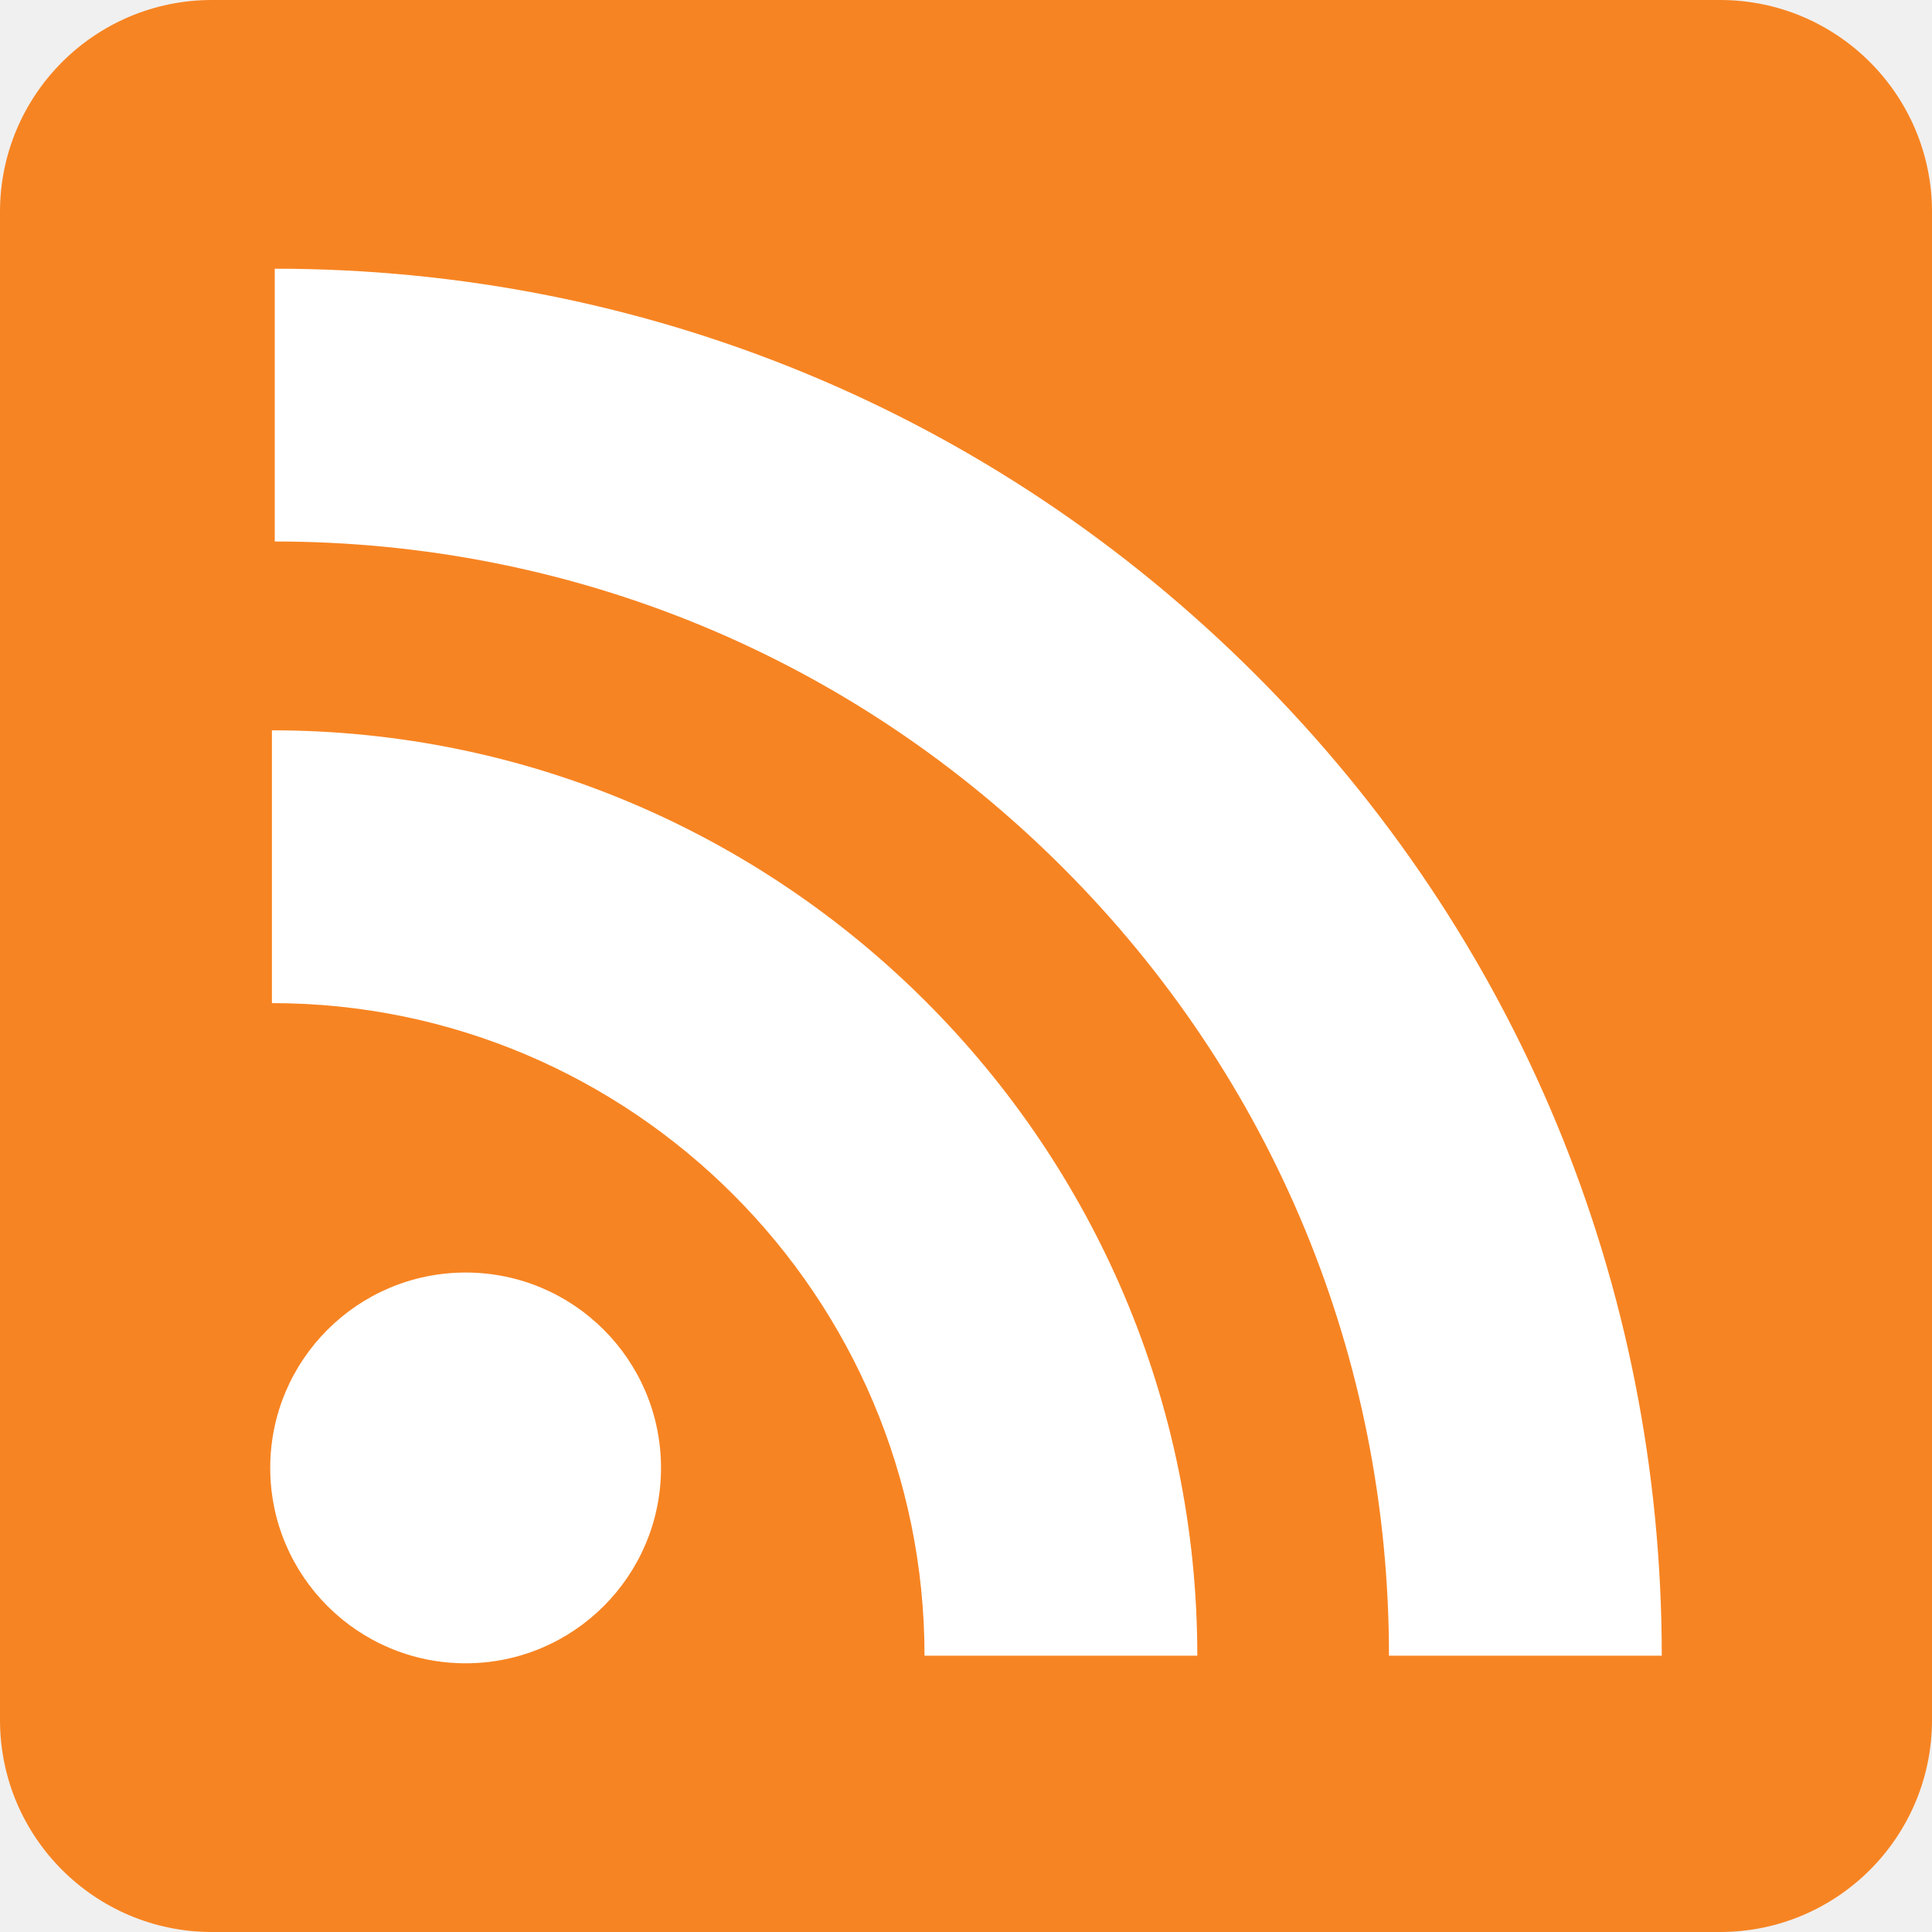
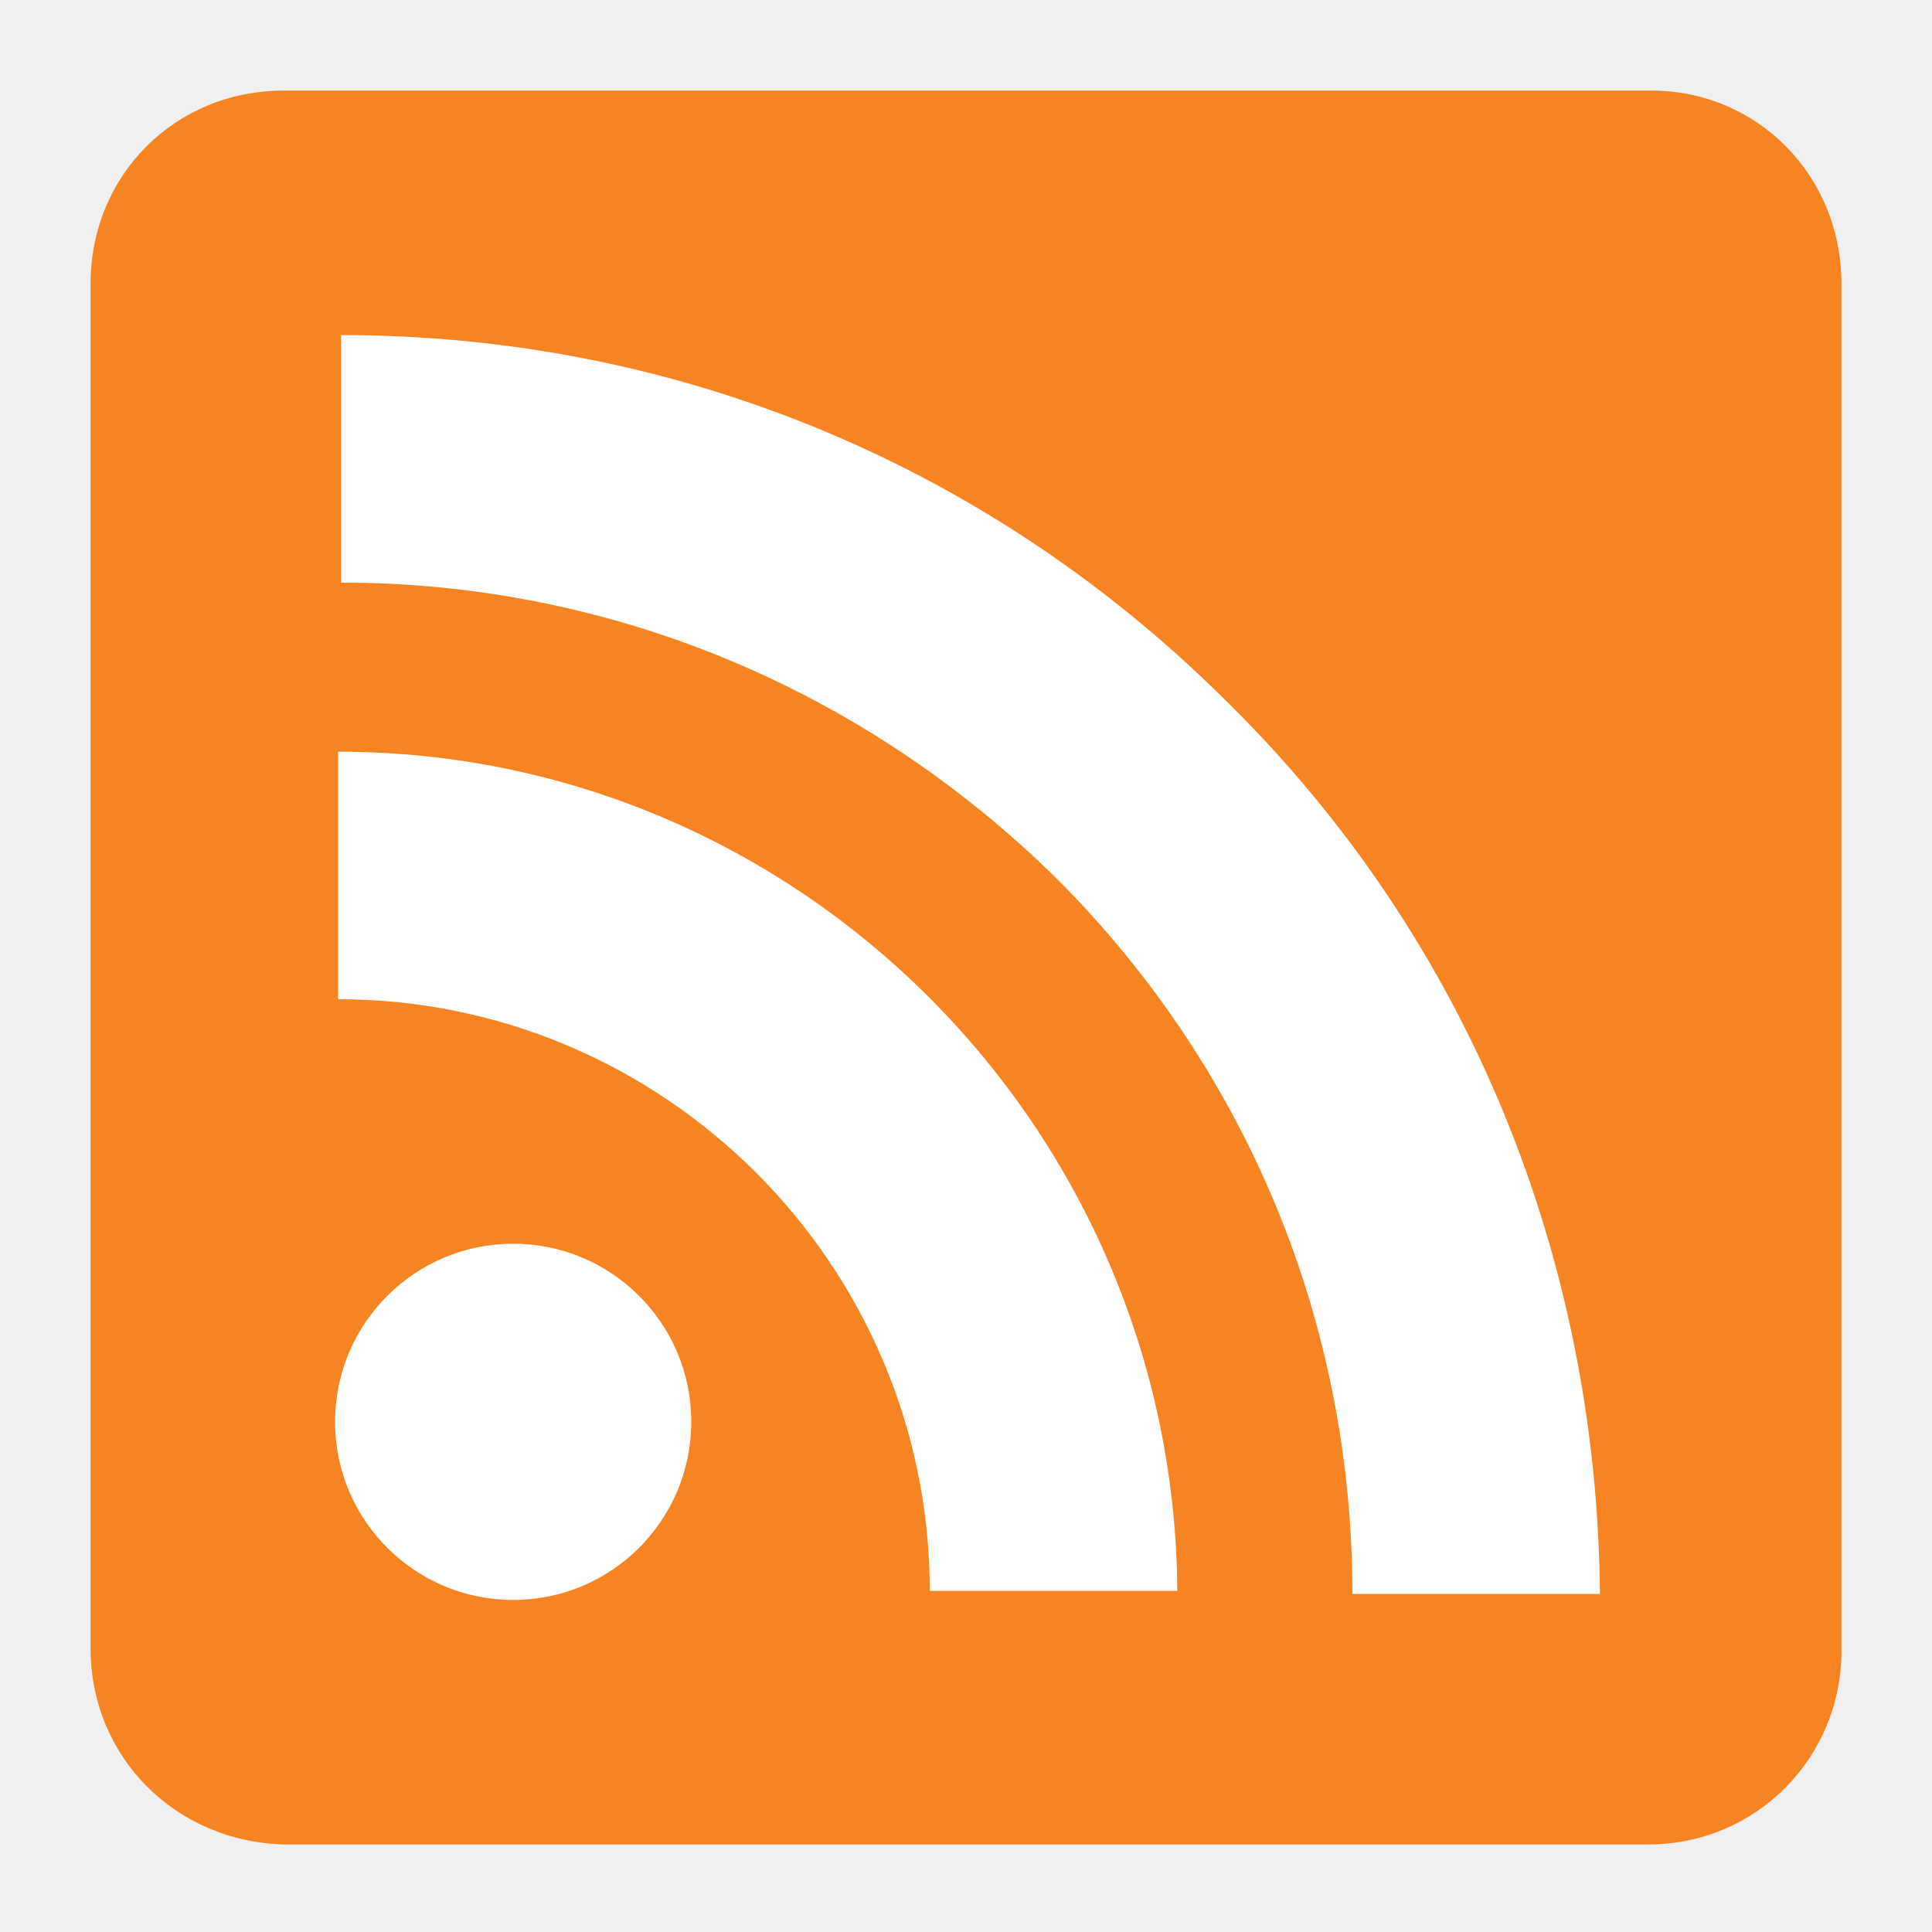
- <svg xmlns="http://www.w3.org/2000/svg" enable-background="new 0 0 455.731 455.731" height="64" viewBox="0 0 455.731 455.731" width="64">
-   <rect fill="#f78422" height="455.731" rx="50" width="455.731" />
-   <g fill="#fff">
-     <path d="m296.208 159.16c-61.763-61.763-143.942-95.778-231.398-95.778v64.348c70.268 0 136.288 27.321 185.898 76.931 49.609 49.61 76.931 115.63 76.931 185.898h64.348c-.001-87.456-34.016-169.636-95.779-231.399z" />
-     <path d="m64.143 172.273v64.348c84.881 0 153.938 69.056 153.938 153.939h64.348c0-120.364-97.922-218.287-218.286-218.287z" />
-     <circle cx="109.833" cy="346.26" r="46.088" />
-   </g>
+ <svg xmlns="http://www.w3.org/2000/svg" viewBox="0 0 64 64" width="64" height="64">
+   <path d="M9.4 3h45.3C58.2 3 61 5.8 61 9.4v45.3c0 3.5-2.8 6.4-6.4 6.4H9.4C5.8 61 3 58.2 3 54.6V9.4C3 5.8 5.8 3 9.4 3z" fill="#f78422" />
+   <path fill="#fff" d="M40.7 23.3c-7.9-7.9-18.3-12.2-29.4-12.2v8.2c8.9 0 17.3 3.5 23.7 9.8 6.3 6.3 9.8 14.7 9.8 23.7H53c-.1-11.2-4.4-21.7-12.3-29.5z" />
+   <path fill="#fff" d="M11.2 24.9v8.2c10.8 0 19.6 8.8 19.6 19.6H39c-.1-15.3-12.5-27.8-27.8-27.8z" />
+   <circle fill="#fff" cx="17" cy="47.1" r="5.9" />
</svg>
